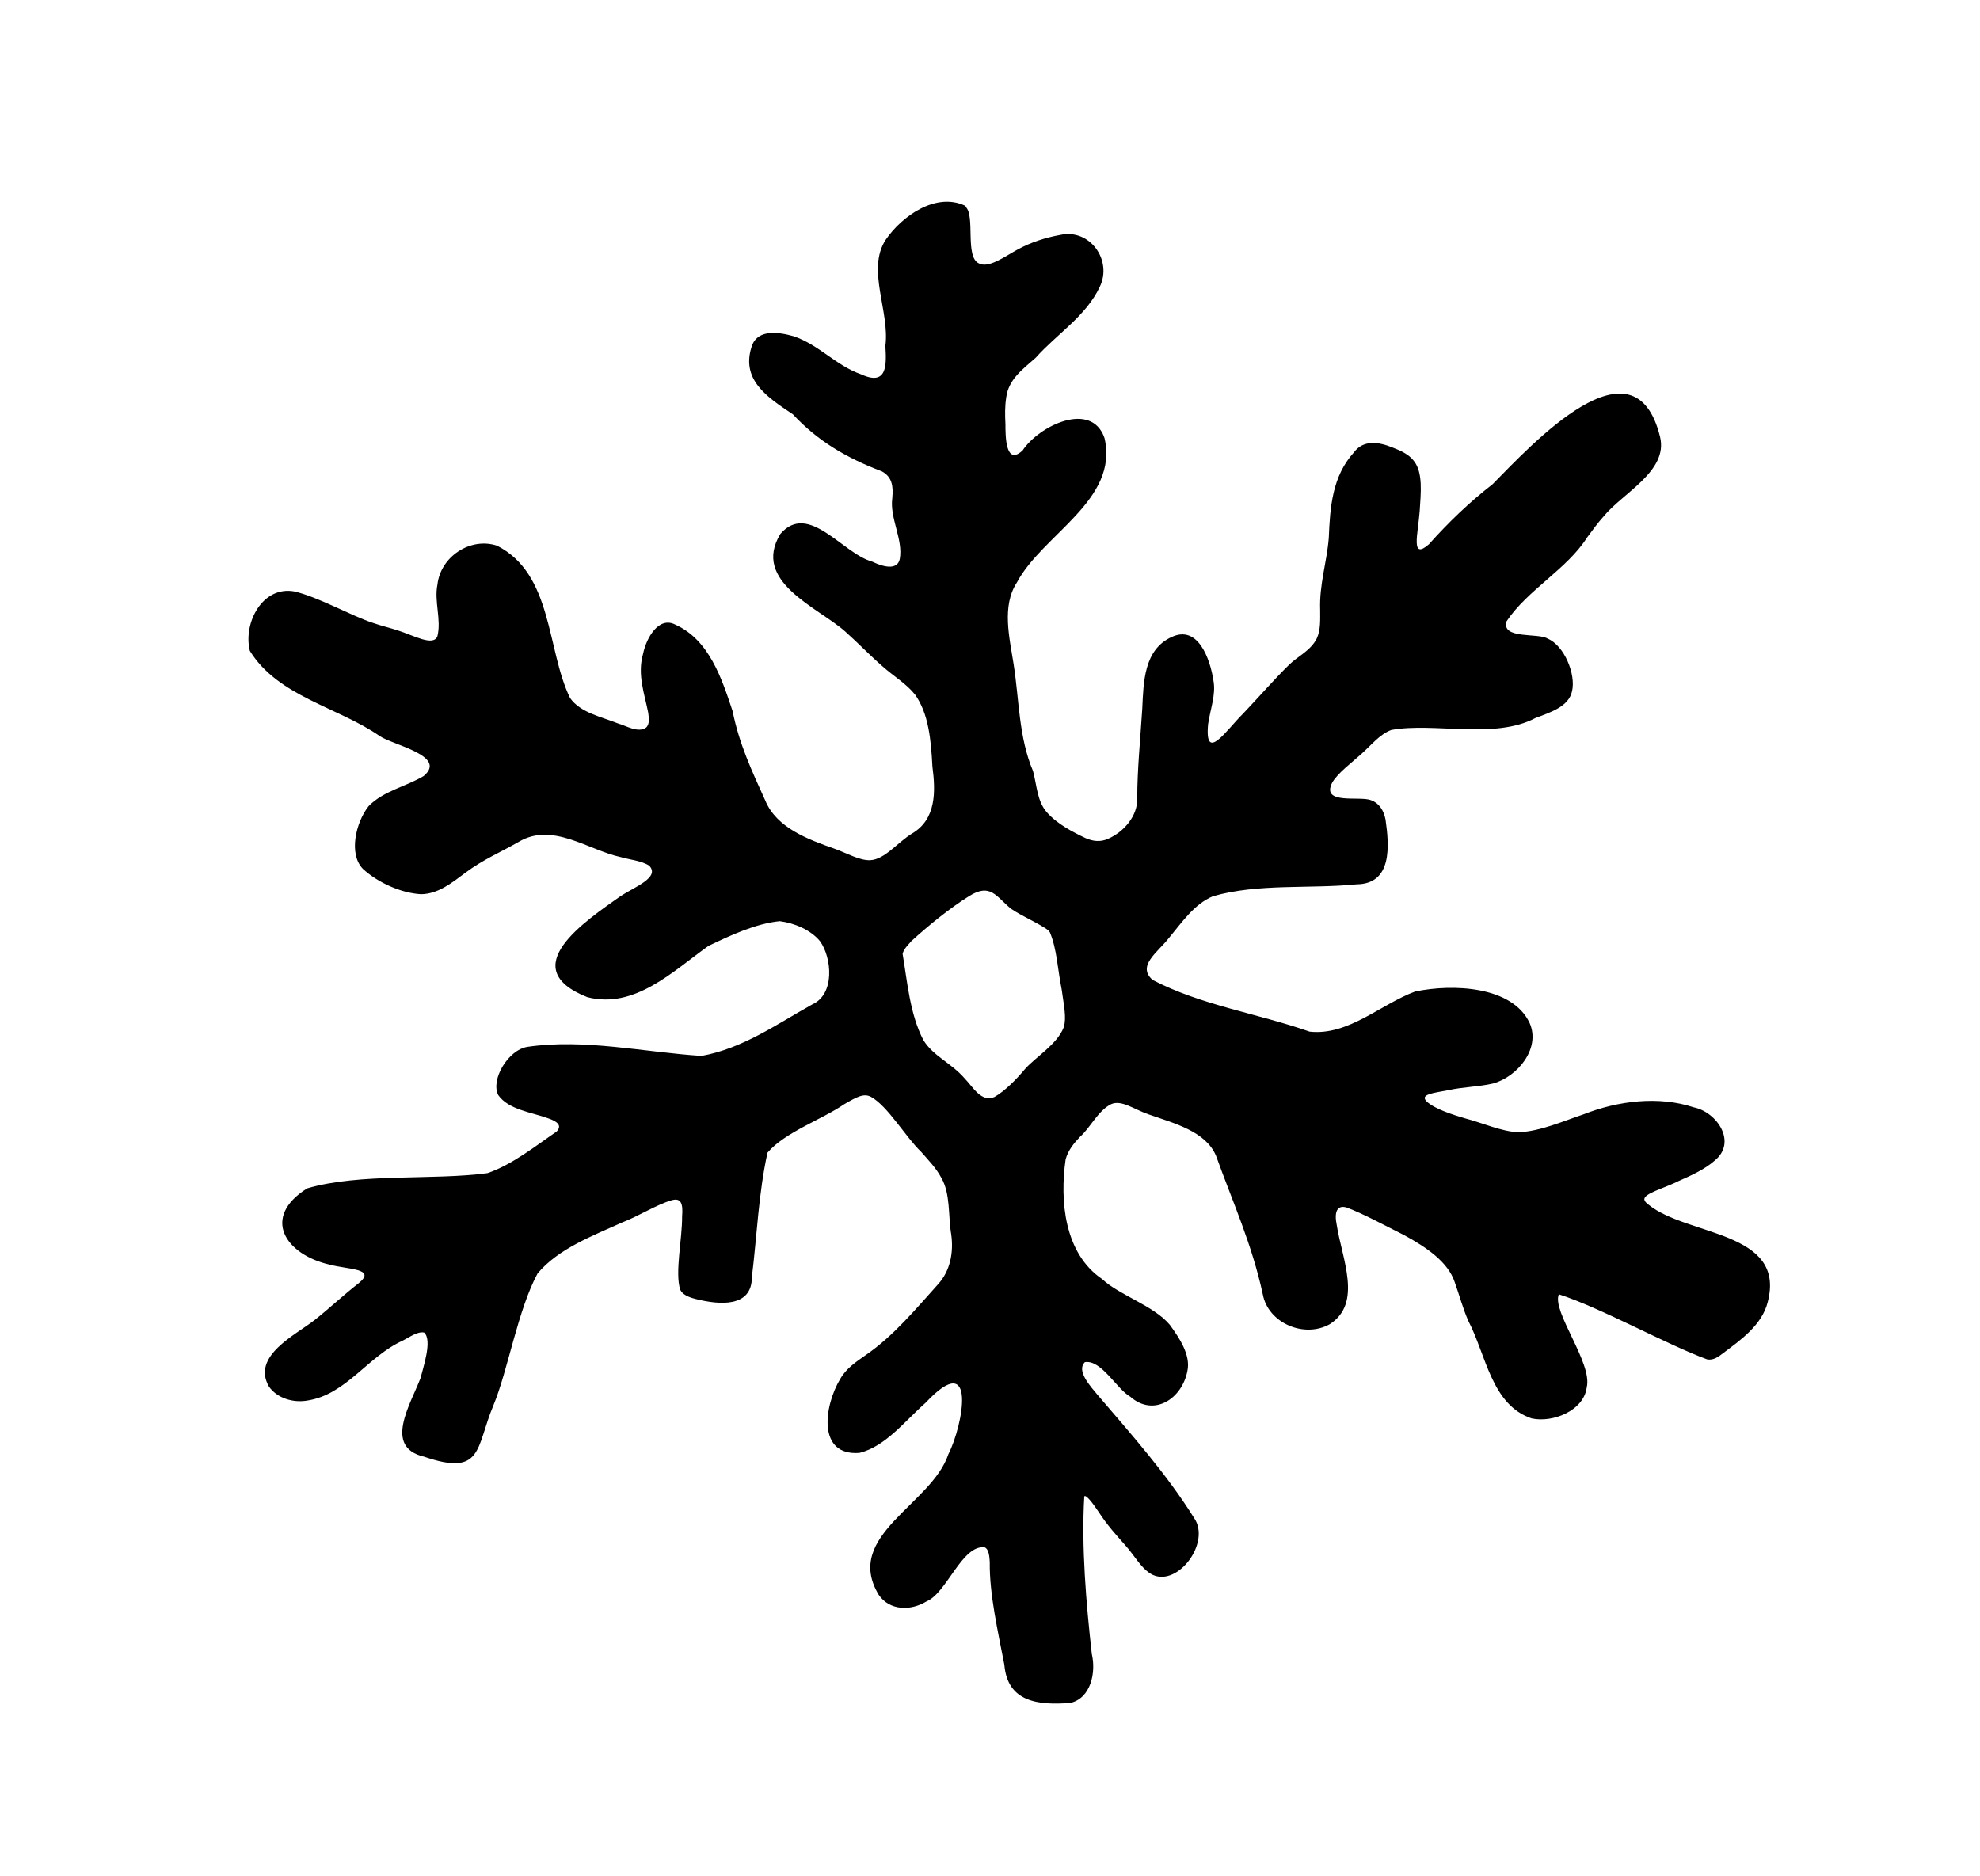
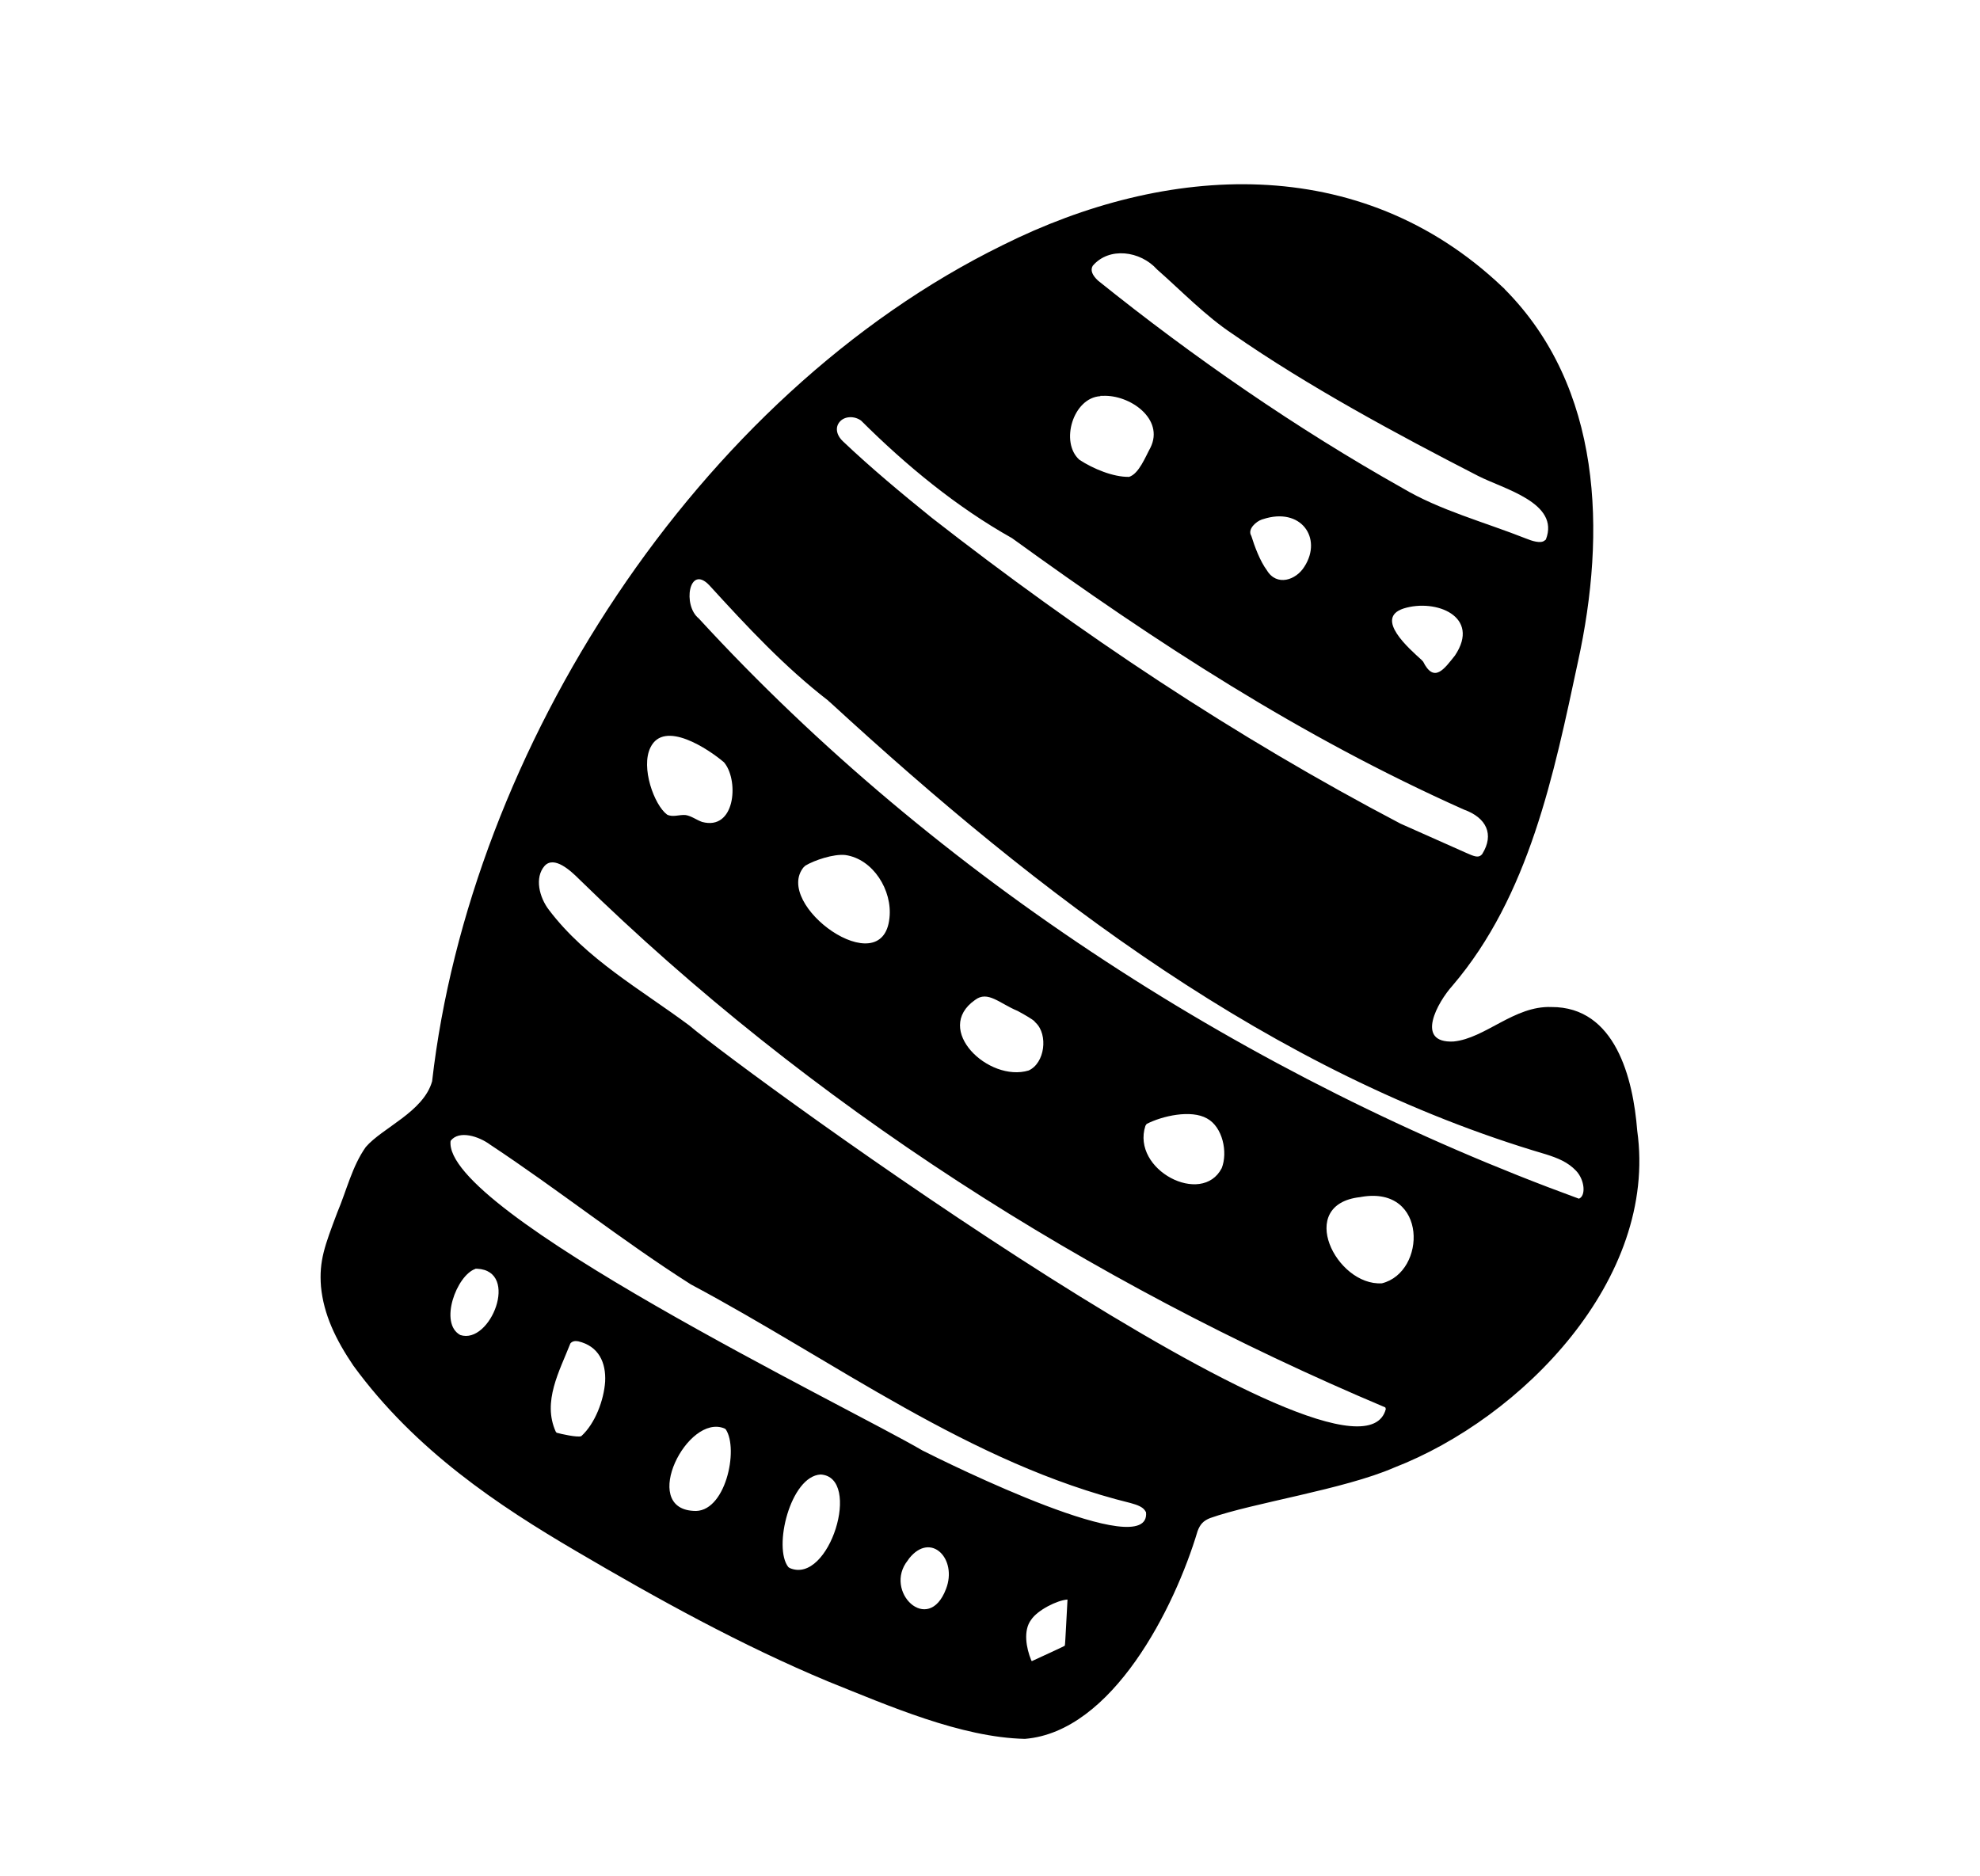
<svg xmlns="http://www.w3.org/2000/svg" id="Calque_1" data-name="Calque 1" viewBox="0 0 126.33 119.67">
-   <path fill="currentColor" d="M61.62,13.21c.61.58-.07,3.19.84,3.6.62.33,1.64-.44,2.49-.9.83-.45,1.75-.75,2.7-.92,1.89-.42,3.34,1.62,2.52,3.31-.88,1.88-2.74,3.01-4.09,4.53-.86.76-1.73,1.38-1.88,2.53-.09.57-.08,1.14-.05,1.71,0,.74,0,2.68,1.09,1.68,1.05-1.59,4.4-3.2,5.23-.8.93,3.97-3.96,6.15-5.59,9.22-.98,1.5-.47,3.53-.21,5.2.36,2.26.32,4.67,1.24,6.83.25.94.26,1.91.87,2.62.64.74,1.65,1.27,2.48,1.66.46.2.93.27,1.43.05,1.01-.44,1.91-1.46,1.87-2.61,0-1.82.2-3.78.32-5.7.08-1.7.1-3.76,1.87-4.57,1.69-.8,2.46,1.4,2.67,2.77.17.9-.19,1.79-.34,2.79-.23,2.53,1.18.36,2.24-.68,1.05-1.1,2.01-2.22,2.96-3.14.49-.48,1.35-.88,1.73-1.64.26-.55.22-1.22.22-1.83-.06-1.62.42-3.01.55-4.59.08-1.97.22-3.93,1.6-5.46.61-.82,1.58-.68,2.48-.31.53.2,1.03.44,1.34.84.61.75.45,2.08.38,3.22-.11,1.47-.59,3.14.59,2.11,1.24-1.39,2.59-2.69,4.06-3.83,2.48-2.51,9.06-9.7,10.69-3.01.52,2.19-2.41,3.58-3.61,5.07-.38.42-.71.88-1.05,1.34-1.29,2.03-3.79,3.33-5.14,5.35-.34,1.16,2.04.72,2.62,1.1,1.06.43,1.82,2.28,1.56,3.36-.21.99-1.4,1.35-2.34,1.71-2.61,1.38-6.46.26-9.19.76-.72.26-1.23.92-1.91,1.53-.6.55-1.47,1.18-1.85,1.81-.78,1.48,1.81.84,2.48,1.15.49.17.8.64.91,1.22.24,1.66.45,4.12-1.85,4.14-2.96.3-6.27-.07-9.16.76-1.22.51-2,1.7-2.84,2.7-.7.89-2.03,1.75-1.01,2.64,3.07,1.61,6.74,2.15,10.02,3.3,2.47.27,4.52-1.74,6.73-2.56,2.41-.5,6.19-.35,7.3,2,.73,1.62-.76,3.44-2.33,3.87-.9.21-1.93.22-2.87.43-.94.18-1.84.26-1.35.73.51.47,1.67.84,2.42,1.06,1.13.29,2.36.86,3.44.89,1.37-.05,2.92-.74,4.13-1.14,2.2-.87,4.81-1.19,7.03-.45,1.49.3,2.79,2.23,1.34,3.4-.59.53-1.49.95-2.27,1.29-.97.49-2.32.82-2.21,1.22.02.09.11.19.26.3,2.46,2.01,8.78,1.67,7.61,6.2-.36,1.49-1.78,2.47-2.8,3.24-.33.25-.66.52-1.08.43-2.61-.96-6.75-3.28-9.45-4.15-.47,1.08,2.16,4.39,1.78,5.93-.18,1.5-2.18,2.29-3.52,1.99-2.56-.86-2.9-4.04-4.03-6.21-.36-.81-.58-1.67-.88-2.5-.42-1.25-1.75-2.19-3.25-3-1.15-.57-2.59-1.36-3.65-1.75-.59-.17-.8.27-.62,1.13.33,2.13,1.66,4.98-.45,6.32-1.63.91-3.93-.07-4.27-1.91-.7-3.22-1.9-5.83-2.98-8.83-.66-1.57-2.65-2.07-4.31-2.65-.93-.32-1.73-.95-2.39-.65-.84.42-1.32,1.5-1.98,2.08-.4.42-.76.86-.92,1.44-.38,2.63-.09,6,2.33,7.64,1.11,1.04,3.28,1.68,4.32,2.92.61.84,1.34,1.93,1.12,2.94-.34,1.79-2.15,2.96-3.64,1.65-.88-.5-1.85-2.38-2.9-2.21-.58.55.39,1.58.8,2.08,2.19,2.56,4.41,5.05,6.17,7.87,1.07,1.55-1,4.36-2.63,3.63-.72-.34-1.19-1.27-1.77-1.9-.58-.66-1.12-1.24-1.7-2.13-.42-.63-.82-1.12-.91-.98-.19,3.22.12,6.82.48,10.05.28,1.17-.05,2.82-1.37,3.13-2.04.16-4.01-.05-4.21-2.44-.4-2.09-.96-4.51-.93-6.54-.02-.31-.04-.82-.32-.95-1.45-.19-2.42,2.92-3.72,3.45-1,.61-2.35.6-3.05-.43-2.27-3.78,3.39-5.75,4.45-8.97.95-1.86,1.84-6.79-1.45-3.28-1.36,1.2-2.55,2.78-4.22,3.2-2.71.21-2.27-2.99-1.23-4.72.38-.67,1-1.08,1.61-1.51,1.79-1.22,3.24-2.99,4.64-4.54.78-.86.99-2.05.83-3.17-.2-1.19-.04-2.6-.63-3.61-.33-.63-.83-1.13-1.29-1.66-1.01-.97-2.12-2.91-3.2-3.51-.46-.24-.9,0-1.72.48-1.41.97-3.77,1.78-4.88,3.08-.57,2.55-.68,5.37-1,7.96,0,1.91-2.02,1.78-3.62,1.37-.46-.12-.8-.28-.95-.58-.35-1.09.13-3.22.12-4.68.07-.84-.08-1.2-.67-1.03-.94.27-2.16,1.04-3.14,1.41-1.87.85-4.08,1.67-5.41,3.26-1.26,2.32-1.9,6.21-2.82,8.42-1.13,2.68-.65,4.57-4.43,3.27-2.59-.61-.87-3.31-.22-5.01.17-.69.77-2.43.23-2.91-.44-.08-.91.29-1.37.52-2.22,1-3.6,3.44-6.07,3.82-.9.16-1.92-.13-2.46-.89-1.13-1.96,1.7-3.29,2.93-4.26.86-.68,1.82-1.58,2.8-2.34,1.16-.95-.69-.86-1.89-1.19-2.78-.64-4.36-3-1.4-4.86,3.39-.99,8.01-.5,11.5-.97,1.57-.53,3.12-1.77,4.41-2.65.38-.39.04-.66-.57-.86-1.02-.37-2.5-.54-3.15-1.47-.5-.97.62-2.89,1.87-3.08,3.64-.53,7.42.34,11.1.58,2.64-.48,4.79-2.02,7.07-3.29,1.45-.65,1.25-2.97.49-4.03-.6-.73-1.64-1.16-2.57-1.28-1.52.15-3.16.91-4.55,1.58-2.26,1.61-4.7,4.05-7.73,3.27-4.67-1.85-.13-4.85,2.14-6.46.88-.57,2.53-1.19,1.81-1.93-.49-.32-1.25-.38-1.83-.55-2.07-.45-4.36-2.26-6.51-.96-1.15.66-2.25,1.11-3.4,1.97-.84.63-1.73,1.35-2.82,1.36-1.27-.07-2.75-.74-3.7-1.61-.93-.94-.47-2.96.36-4.01.94-.97,2.39-1.25,3.51-1.92,1.55-1.29-1.98-1.98-2.8-2.55-2.68-1.86-6.49-2.52-8.29-5.44-.44-1.78.81-4.16,2.84-3.79,1.55.36,3.66,1.57,5.02,2.01.54.19,1.01.29,1.59.48.99.31,2.27,1.05,2.52.36.26-1.06-.22-2.21,0-3.29.2-1.78,2.1-3.04,3.8-2.48,3.57,1.81,3.16,6.64,4.66,9.72.67.95,2.01,1.2,3.05,1.62.54.15,1.28.63,1.8.27.24-.21.18-.62.14-.94-.24-1.23-.71-2.44-.33-3.77.2-.99.99-2.42,2.06-1.86,2.16.97,2.96,3.44,3.65,5.51.43,2.13,1.23,3.82,2.09,5.72.72,1.74,2.74,2.48,4.42,3.07.78.28,1.6.76,2.27.73.93-.04,1.75-1.14,2.67-1.7,1.55-.91,1.51-2.68,1.3-4.28-.09-1.74-.25-3.37-1.1-4.58-.58-.72-1.39-1.19-2.07-1.8-.82-.71-1.58-1.51-2.39-2.23-1.74-1.55-5.99-3.18-4.14-6.23,1.8-2.08,3.97,1.26,5.86,1.77.88.42,1.63.49,1.76-.18.22-1.24-.65-2.59-.48-3.87.07-.75,0-1.35-.66-1.71-2.29-.87-4.12-1.96-5.68-3.64-1.66-1.11-3.39-2.23-2.59-4.45.42-.96,1.62-.82,2.65-.53,1.65.57,2.67,1.86,4.3,2.43,1.68.77,1.61-.63,1.54-1.82.29-2.2-1.22-4.87.02-6.77,1.04-1.52,3.2-3.04,5.05-2.18l.09.09ZM66.94,59.4c-.64-.48-1.77-.95-2.43-1.41-.96-.78-1.3-1.66-2.66-.82-1.27.79-2.6,1.88-3.7,2.88-.2.24-.5.51-.56.82.3,1.77.46,3.85,1.33,5.51.64,1.03,1.77,1.44,2.64,2.45.5.51,1.06,1.55,1.89,1.17.67-.38,1.41-1.14,1.91-1.74.66-.78,2.09-1.6,2.51-2.71.19-.61,0-1.43-.13-2.4-.27-1.35-.3-2.55-.75-3.65l-.07-.09Z" />
+   <path d="M96,18.45c6.23,6.27,6.49,15.51,4.68,23.77-1.54,7.2-3.11,14.94-8.01,20.68-.94,1.04-2.42,3.68.07,3.56,2.03-.2,3.87-2.29,6.24-2.2,4.09-.02,5.22,4.56,5.48,7.89,1.33,9.47-7.35,18.34-15.51,21.5-3.19,1.39-9.01,2.25-11.74,3.22-.43.17-.64.4-.8.83-1.46,4.89-5.43,12.81-11.02,13.26-4.08-.09-8.71-2.12-12.57-3.67-5.51-2.3-10.82-5.23-16.06-8.31-4.93-2.89-10.26-6.42-14.21-11.83-1.14-1.68-1.9-3.28-2.07-5.05-.13-1.65.24-2.61,1.04-4.73.59-1.39.95-2.96,1.82-4.18,1.06-1.23,3.68-2.24,4.23-4.19,2.42-21.16,16.89-43.79,36.43-53.37,10.39-5.18,22.74-5.98,31.86,2.68l.14.13ZM98.63,34.43c.92-2.35-2.71-3.23-4.32-4.06-5.16-2.65-10.86-5.72-15.65-9.05-1.75-1.16-3.26-2.74-4.84-4.13-1.07-1.19-3.06-1.45-4.1-.23-.17.29-.02.61.33.94,6.08,4.89,12.68,9.45,19.44,13.25,2.37,1.41,5.18,2.15,7.89,3.22.34.14.91.33,1.16.13l.09-.07ZM70.21,25.28c-1.75.1-2.59,2.95-1.34,4.06.87.57,2.16,1.11,3.17,1.09.63-.2,1.04-1.28,1.36-1.86.91-1.83-1.31-3.4-3.05-3.31h-.15ZM94.58,54.48c.76-1.23.27-2.3-1.18-2.82-10.43-4.66-19.61-10.64-28.83-17.32-3.53-1.98-6.76-4.64-9.63-7.5-.44-.32-1.05-.28-1.35.06-.31.34-.25.84.19,1.26,1.78,1.69,3.75,3.33,5.67,4.88,9.46,7.38,19.33,13.97,29.91,19.52,1.15.51,3.13,1.39,4.18,1.86.47.21.76.33.96.15l.07-.07ZM80.49,33.16c-.31.1-.93.6-.65,1.04.2.65.55,1.6.99,2.19.63,1.05,1.87.63,2.4-.24,1.16-1.81-.22-3.82-2.65-3.02l-.1.03ZM52.86,44.72c-2.8-2.16-5.18-4.72-7.61-7.38-1.29-1.35-1.71,1.29-.67,2.12,15.2,16.55,35.23,29.39,56.16,37.03.46-.18.37-1.2-.18-1.78-.52-.55-1.16-.81-1.92-1.05-17.5-5.15-32.37-16.62-45.64-28.81l-.14-.12ZM90.79,42.2c.71,1.44,1.36.48,2.04-.37,1.67-2.49-1.22-3.65-3.28-3-1.89.62.38,2.58,1.15,3.28l.09.1ZM46.2,48.65c-.98-.84-3.83-2.75-4.7-.95-.63,1.27.24,3.67,1.06,4.28.36.19.79-.01,1.19.03.37.06.7.32,1.05.44,2.09.56,2.34-2.54,1.46-3.72l-.07-.09ZM51.29,55.32c-2.02,2.4,5.03,7.48,5.46,3.26.2-1.76-1.04-3.77-2.82-4.02-.74-.08-1.97.33-2.55.68l-.08.08ZM88.39,89.81c-18.94-7.99-36.67-19.27-51.44-33.71-.54-.54-1.59-1.51-2.2-.85-.66.75-.34,2.02.28,2.82,2.38,3.14,5.85,5.06,8.94,7.36,3.86,3.27,42.65,31.47,44.45,24.48l-.03-.09ZM66.01,65.17c-.15-.13-.56-.38-1.08-.66-1.16-.48-1.91-1.32-2.72-.7-2.69,1.88.87,5.27,3.42,4.5,1.04-.47,1.25-2.28.46-3.04l-.09-.09ZM73.08,71.84c-.91,2.82,3.61,5.15,4.87,2.7.4-1.01.06-2.63-.94-3.17-1.02-.58-2.86-.16-3.85.35l-.08.12ZM73.06,96.4c-.15-.24-.49-.37-.93-.49-10.24-2.52-18.87-9.06-28.05-13.95-4.36-2.77-8.47-6.05-12.81-8.92-.7-.52-1.98-.95-2.52-.24-.56,4.47,25.41,17,30.11,19.76,1.58.8,14.59,7.24,14.26,3.94l-.06-.1ZM86.78,76.39c-4.13.46-1.53,5.68,1.39,5.5,2.85-.71,2.93-6.22-1.28-5.52l-.11.02ZM30.33,80.97c-1.2.41-2.34,3.48-.96,4.22,1.92.63,3.8-4.09,1.08-4.23h-.12ZM35.54,91.43c.19.06,1.34.32,1.55.21.88-.8,1.44-2.29,1.52-3.48.06-1.2-.4-2.26-1.72-2.57-.21-.04-.39,0-.5.14-.69,1.76-1.8,3.71-.93,5.63l.07.08ZM46.22,91.15c-2.36-.97-5.38,5.05-2,5.26,2.06.21,2.94-3.95,2.08-5.21l-.08-.05ZM50.39,100.06c2.53,1.09,4.63-5.81,1.97-5.97-1.93.1-3.05,4.67-2.06,5.91l.09.06ZM57.92,99.57c-1.58,1.97,1.31,4.81,2.44,1.82.74-1.91-.96-3.68-2.35-1.95l-.09.13ZM65.81,106.01c.49-.23,2.11-.96,2.13-1,.03-.11.13-2.31.17-2.94-.66.04-1.92.68-2.32,1.29-.52.69-.31,1.81,0,2.57l.04.07Z" />
</svg>
